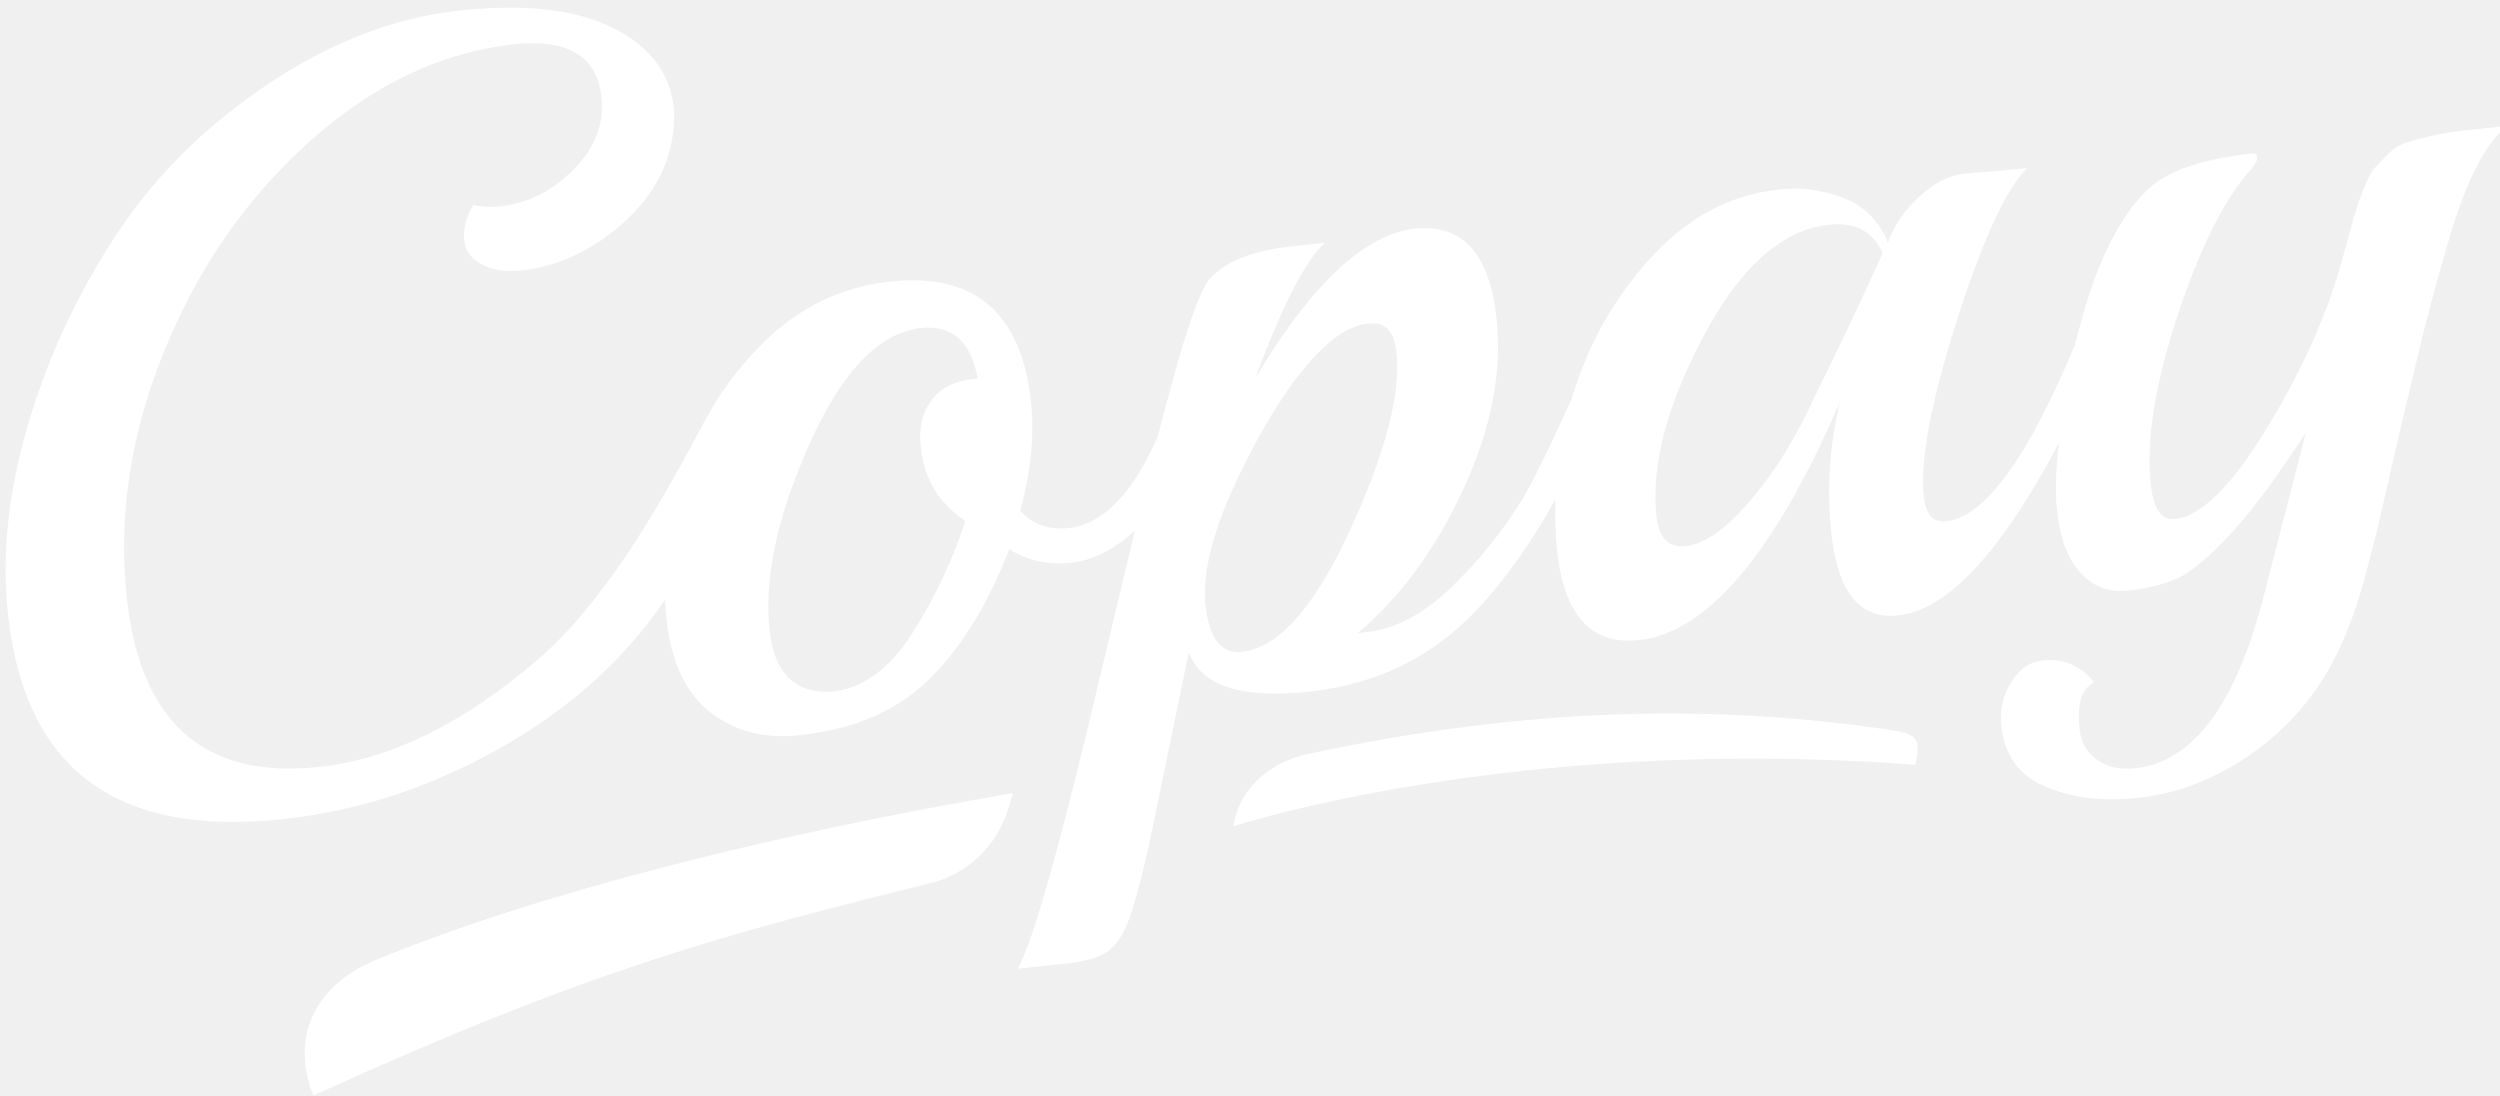
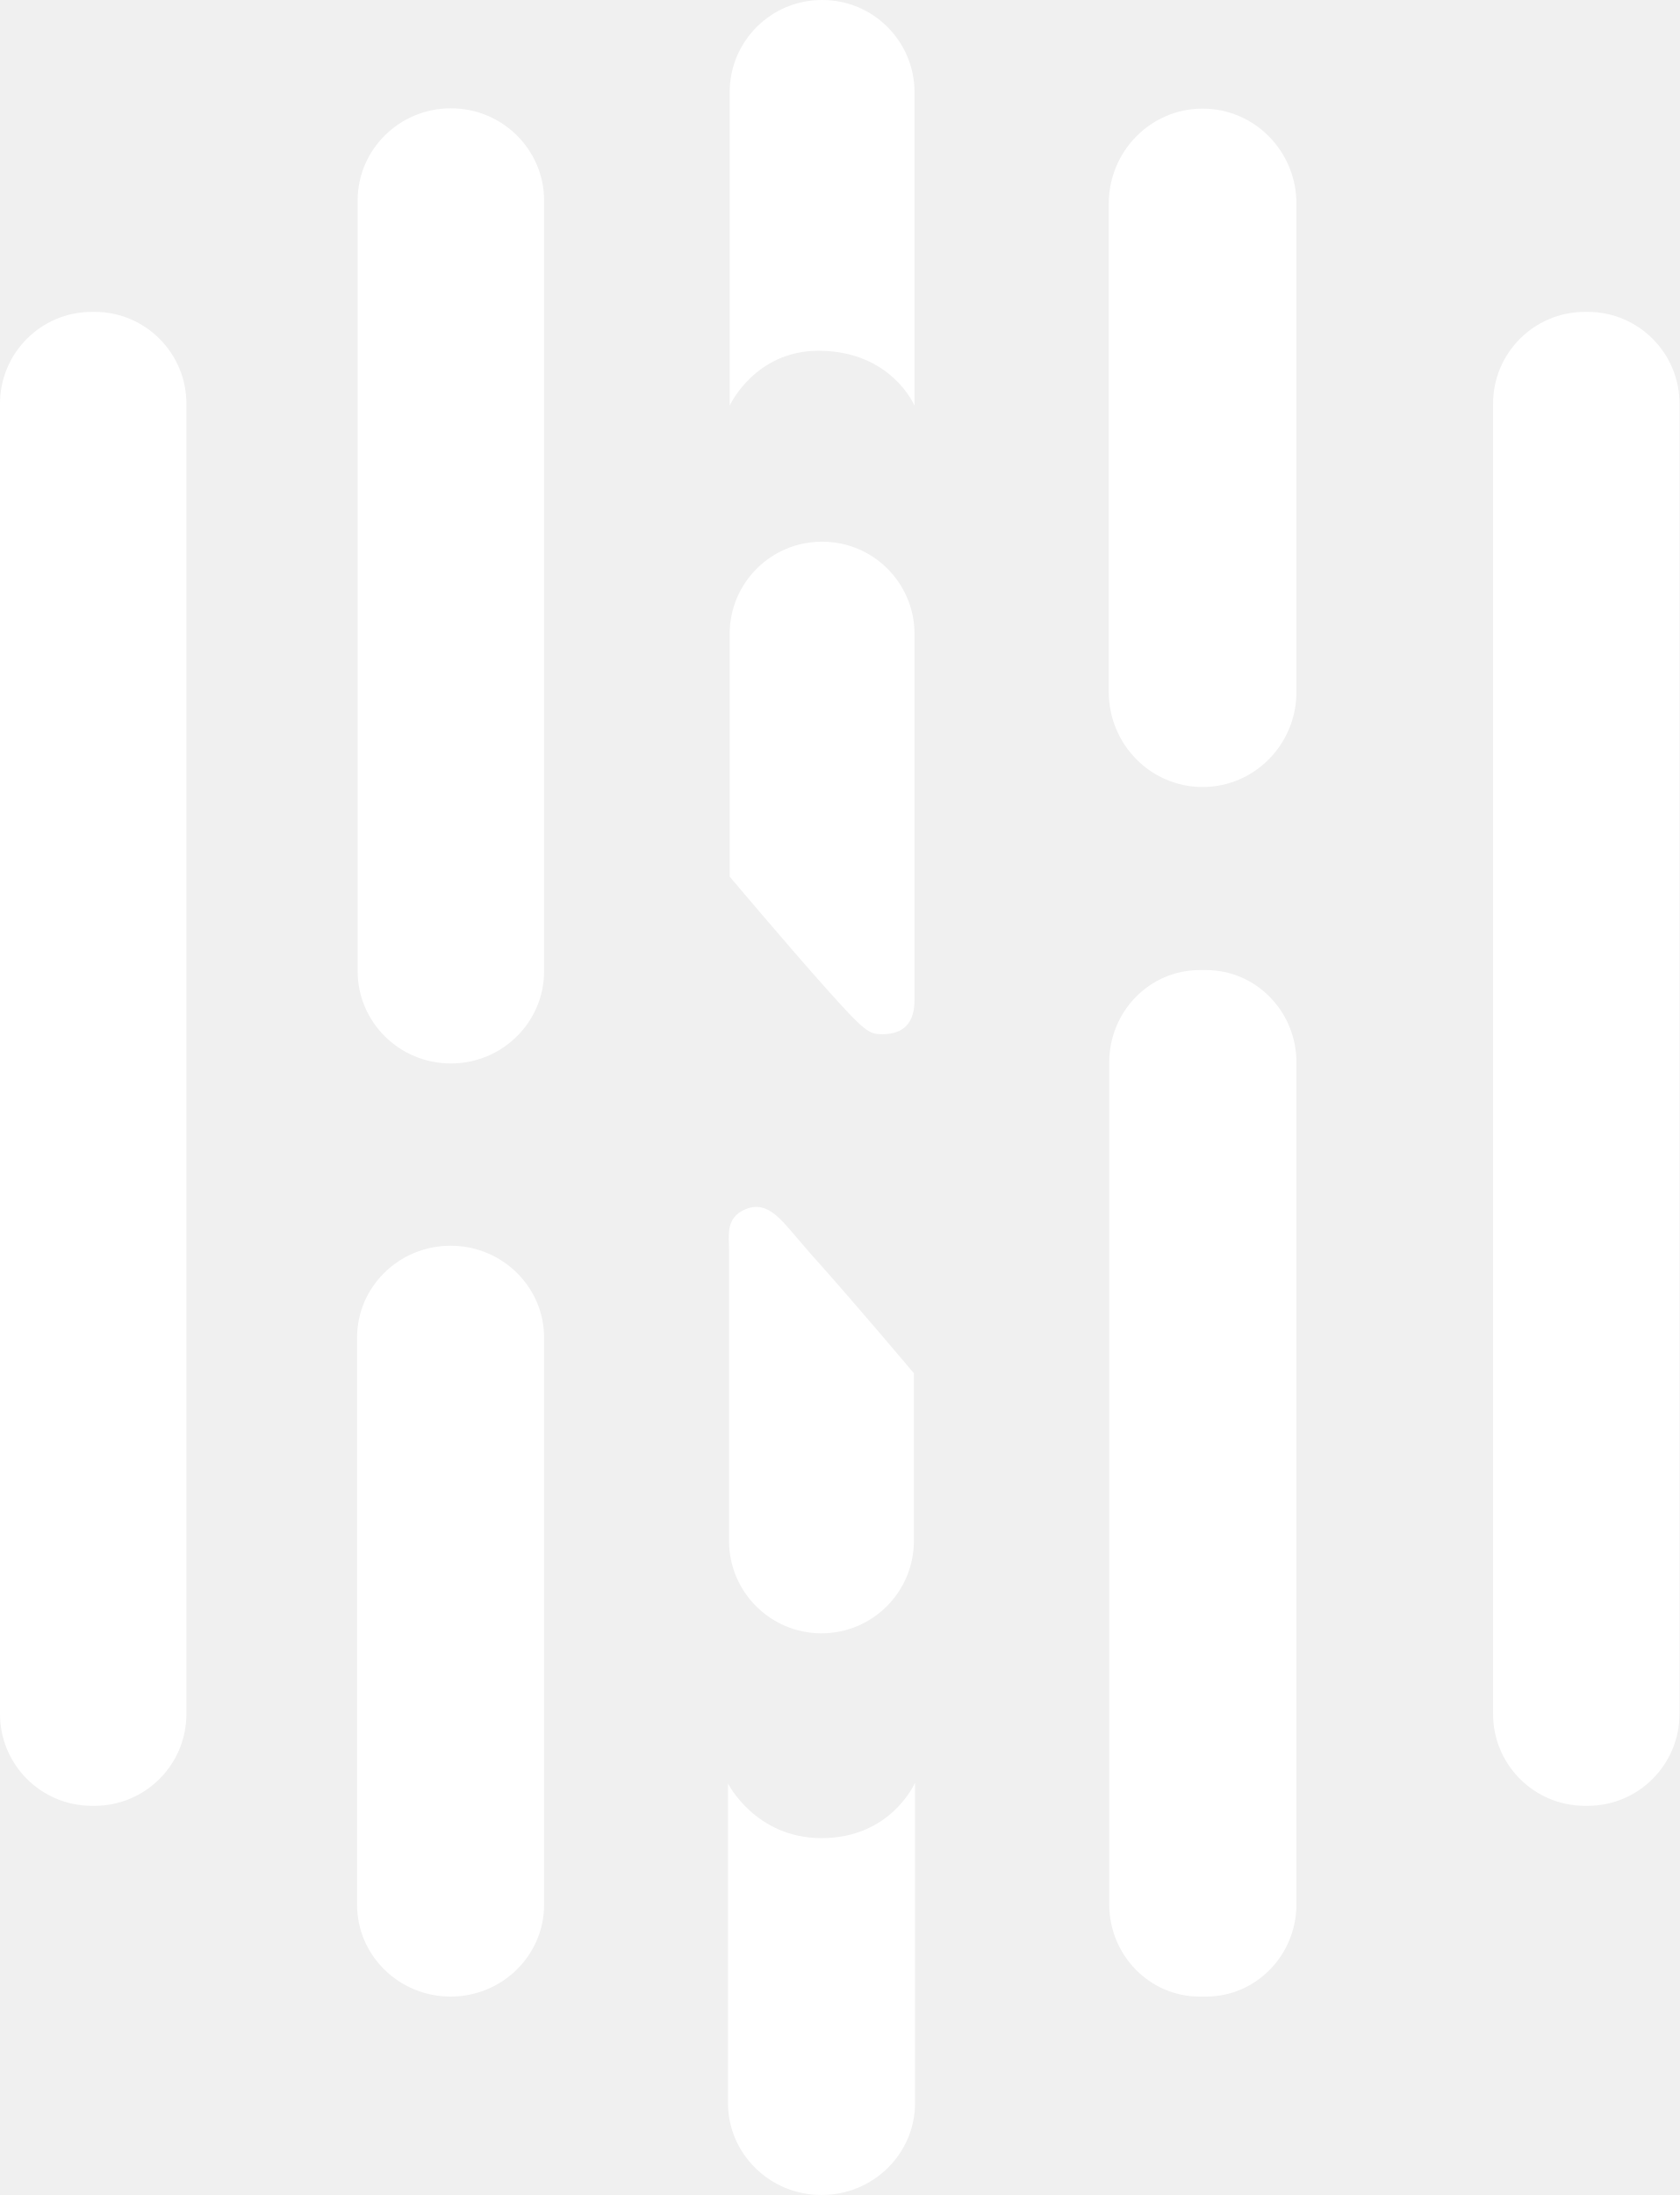
- <svg xmlns="http://www.w3.org/2000/svg" width="356px" height="156px" viewBox="0 0 356 156" version="1.1">
-   <defs />
-   <g id="Page-1" stroke="none" stroke-width="1" fill="none" fill-rule="evenodd">
-     <g id="Artboard-1" fill="#FFFFFF">
-       <g id="Shape-+-Group-+-Shape" transform="translate(1, 1)">
-         <path d="M349.531,17.611 C347.007,17.896 344.339,18.468 341.481,19.373 C340.576,19.659 339.766,20.231 339.004,20.993 C338.242,21.802 337.623,22.422 337.147,22.946 C336.67,23.47 336.194,24.375 335.67,25.708 C335.146,27.042 334.765,28.042 334.527,28.805 C334.289,29.519 333.908,30.9 333.384,32.901 C332.812,34.902 332.431,36.426 332.097,37.474 C329.859,45.048 326.286,52.717 321.428,60.576 C316.569,68.436 312.33,72.532 308.709,72.913 C306.804,73.104 305.661,71.532 305.28,68.102 C304.565,61.672 305.899,53.574 309.138,43.761 C312.425,33.949 315.902,27.042 319.665,22.993 C320.189,22.326 320.475,21.802 320.427,21.374 C320.38,20.993 320.141,20.802 319.76,20.85 C314.425,21.421 310.281,22.517 307.328,24.184 C304.375,25.804 301.755,29.043 299.326,33.901 C297.468,37.664 295.896,42.332 294.515,48.001 C287.751,64.244 281.606,72.675 276.081,73.247 C274.27,73.437 273.223,72.246 272.937,69.626 C272.413,64.625 273.937,56.337 277.605,44.809 C281.273,33.282 284.607,25.994 287.655,22.946 L286.131,23.089 L278.557,23.755 C276.557,23.994 274.461,25.042 272.318,26.994 C270.174,28.947 268.697,31.139 267.84,33.568 C266.601,30.472 264.458,28.328 261.505,27.185 C258.504,26.042 255.408,25.613 252.216,25.994 C245.357,26.756 239.355,29.948 234.116,35.664 C228.923,41.332 225.16,48.001 222.874,55.527 C222.826,55.67 222.779,55.813 222.731,55.956 C222.398,56.718 221.969,57.575 221.588,58.48 C219.016,64.101 217.015,68.102 215.538,70.484 C212.823,74.818 209.537,78.915 205.631,82.678 C201.725,86.441 197.676,88.584 193.532,89.013 L192.341,89.156 C198.438,84.012 203.44,77.2 207.393,68.626 C211.347,60.052 212.919,52.002 212.109,44.333 C211.109,35.092 207.25,30.853 200.486,31.567 C193.341,32.329 185.72,39.474 177.718,52.907 C181.671,42.332 185.005,35.854 187.721,33.568 L183.195,34.044 C177.241,34.663 173.192,36.331 171.049,38.998 C170.001,40.427 168.477,44.381 166.619,50.906 C165.952,53.24 165.047,56.67 163.856,61.148 C160.284,69.341 156.044,73.675 151.138,74.199 C148.328,74.485 146.041,73.675 144.279,71.722 C145.803,66.149 146.327,61.005 145.803,56.146 C144.422,43.476 137.753,37.807 125.749,39.093 C118.604,39.856 112.365,42.952 107.077,48.43 C103.886,51.716 101.266,55.289 99.265,59.147 C99.265,59.099 99.313,59.052 99.313,59.004 C94.454,68.102 86.071,83.916 75.544,92.967 C65.017,102.017 54.633,107.114 44.439,108.209 C28.101,109.972 18.955,101.922 17.05,84.059 C15.812,72.532 17.574,60.814 22.385,49.001 C27.196,37.14 34.103,27.185 43.106,19.135 C52.108,11.085 61.778,6.464 72.067,5.321 C79.831,4.464 84.023,6.988 84.642,12.8 C85.071,16.61 83.737,20.04 80.688,23.136 C77.64,26.185 74.163,27.947 70.257,28.376 C68.828,28.519 67.541,28.471 66.398,28.185 C65.35,30.043 64.922,31.71 65.112,33.187 C65.255,34.711 66.112,35.854 67.637,36.664 C69.161,37.474 71.019,37.76 73.257,37.521 C77.973,36.997 82.403,35.092 86.5,31.805 C90.596,28.519 93.216,24.756 94.359,20.421 C94.931,18.135 95.121,16.086 94.931,14.276 C94.407,9.37 91.501,5.559 86.214,2.94 C80.926,0.32 73.639,-0.49 64.398,0.51 C55.109,1.511 46.011,5.035 37.008,11.085 C28.006,17.134 20.765,24.375 15.288,32.853 C9.762,41.332 5.666,50.287 2.903,59.766 C0.14,69.245 -0.765,78.153 0.14,86.489 C2.522,108.495 15.526,118.212 39.247,115.64 C49.441,114.545 59.206,111.496 68.542,106.447 C77.878,101.446 85.452,95.206 91.168,87.87 C92.073,86.679 92.882,85.536 93.692,84.44 C93.74,85.298 93.787,86.108 93.883,86.965 C94.55,93.253 96.645,97.73 100.17,100.445 C103.695,103.16 107.935,104.256 112.984,103.684 C120.843,102.827 127.036,100.064 131.608,95.444 C136.181,90.823 139.849,84.679 142.707,77.2 C145.327,78.867 148.328,79.487 151.71,79.105 C154.615,78.772 157.569,77.295 160.617,74.58 C159.141,80.63 157.473,87.632 155.568,95.682 C150.043,119.07 146.184,132.836 143.945,136.932 L151.186,136.17 C153.186,135.932 154.854,135.503 156.092,134.884 C157.33,134.217 158.426,132.979 159.283,131.121 C160.141,129.263 161.284,125.262 162.665,119.118 L168.286,91.871 C170.049,96.682 175.717,98.54 185.434,97.492 C195.104,96.444 203.154,92.49 209.537,85.584 C213.49,81.344 217.11,76.152 220.492,70.103 C220.397,72.532 220.492,74.961 220.731,77.391 C221.731,86.632 225.589,90.871 232.353,90.156 C242.118,89.108 251.692,77.819 260.981,56.289 C259.504,62.529 259.123,68.769 259.79,75.009 C260.695,83.345 263.839,87.203 269.317,86.632 C276.319,85.869 283.94,77.676 292.181,62.1 C291.752,65.816 291.657,68.912 291.895,71.341 C292.276,75.533 293.419,78.581 295.277,80.582 C297.135,82.583 299.373,83.392 302.041,83.107 C304.708,82.821 306.995,82.249 308.9,81.439 C310.805,80.63 313.33,78.534 316.474,75.199 C319.617,71.865 323.238,66.959 327.382,60.528 L321.237,84.345 C317.283,99.493 311.186,107.543 303.041,108.4 C300.945,108.638 299.135,108.257 297.658,107.209 C296.182,106.209 295.324,104.732 295.134,102.827 C294.753,99.207 295.42,97.016 297.182,96.206 C296.563,95.253 295.61,94.443 294.324,93.777 C293.038,93.11 291.514,92.871 289.751,93.062 C287.989,93.253 286.512,94.3 285.369,96.206 C284.178,98.111 283.75,100.159 283.988,102.398 C284.464,106.638 286.56,109.496 290.371,111.067 C294.181,112.639 298.564,113.163 303.613,112.592 C308.662,112.068 313.52,110.258 318.188,107.304 C322.857,104.304 326.62,100.588 329.525,96.111 C332.431,91.633 334.717,85.726 336.48,78.439 C337.147,76.009 337.956,72.627 338.957,68.197 C339.957,63.767 340.624,61.005 340.862,59.862 C341.148,58.718 341.91,55.479 343.196,50.097 C344.434,44.714 346.054,38.76 348.007,32.139 C350.436,24.279 353.104,19.183 356.009,16.944 L349.531,17.611 L349.531,17.611 Z M137.324,53.002 C134.8,53.288 132.895,54.288 131.608,56.051 C130.322,57.813 129.798,60.052 130.132,62.767 C130.608,67.197 132.704,70.674 136.467,73.199 C134.562,79.01 131.989,84.393 128.798,89.347 C125.607,94.3 121.844,97.016 117.509,97.492 C112.222,97.778 109.268,94.872 108.601,88.87 C107.935,82.868 109.03,75.914 111.888,68.102 C117.08,53.907 123.177,46.477 130.132,45.714 C134.562,45.238 137.277,47.62 138.229,52.907 L137.324,53.002 L137.324,53.002 Z M175.812,91.824 C172.907,92.157 171.192,89.918 170.668,85.203 C170.144,80.487 171.811,74.152 175.669,66.244 C179.528,58.337 183.338,52.526 187.101,48.858 C189.388,46.572 191.627,45.333 193.722,45.095 C194.342,45.048 194.77,45.048 195.104,45.095 C196.676,45.333 197.581,46.715 197.866,49.239 C198.486,55.051 196.295,63.482 191.245,74.485 C186.196,85.488 181.052,91.252 175.812,91.824 L175.812,91.824 Z M256.027,58.337 C253.693,63.053 250.93,67.245 247.739,70.865 C244.547,74.485 241.642,76.486 239.022,76.771 C236.592,77.01 235.211,75.628 234.878,72.484 C234.116,65.244 236.354,56.718 241.594,46.858 C246.834,36.997 252.788,31.71 259.456,30.996 C263.172,30.615 265.744,31.948 267.078,35.045 C264.887,40.046 261.219,47.81 256.027,58.337 L256.027,58.337 Z" id="Shape" />
-         <g id="Group" transform="translate(42.19527, 112.0342)">
-           <path d="M101.078,-0.095 C66.734,5.764 33.772,14.052 10.527,23.579 C0.81,27.532 -1.62,35.487 1.429,42.965 C40.917,24.96 60.494,19.863 89.36,12.718 C94.457,11.432 98.554,7.621 100.221,2.62 C100.507,1.667 100.792,0.762 101.078,-0.095 L101.078,-0.095 Z" id="Shape" />
+ <svg xmlns="http://www.w3.org/2000/svg" viewBox="0 0 1000.1 1306.68">
+   <defs>
+     <style>.cls-1{fill:#fff;}</style>
+   </defs>
+   <g id="Layer_2" data-name="Layer 2">
+     <g id="Logo">
+       <g id="Hush">
+         <g id="Icon">
+           <path class="cls-1" d="M111,1020.17A54.68,54.68,0,0,1,56.5,1075h-2A54.68,54.68,0,0,1,0,1020.17V240.5a54.68,54.68,0,0,1,54.52-54.84h2A54.68,54.68,0,0,1,111,240.5Z" />
+           <path class="cls-1" d="M1000.1,1020.17A54.68,54.68,0,0,1,945.59,1075h-2a54.68,54.68,0,0,1-54.51-54.84V240.5a54.68,54.68,0,0,1,54.51-54.84h2a54.68,54.68,0,0,1,54.52,54.84Z" />
+           <path class="cls-1" d="M324,1133.81c0,30.24-24.93,54.75-55.69,54.75h0c-30.75,0-55.69-24.51-55.69-54.75V796.33c0-30.24,24.93-54.75,55.69-54.75h0c30.75,0,55.69,24.51,55.69,54.75Z" />
+           <path class="cls-1" d="M324,578.14c0,30.34-24.86,54.94-55.52,54.94h0c-30.66,0-55.52-24.6-55.52-54.94V119.41c0-30.34,24.86-54.94,55.52-54.94h0c30.66,0,55.52,24.6,55.52,54.94Z" />
+           <path class="cls-1" d="M772,1133.56c0,30.38-24.08,55-53.79,55H714.3c-29.71,0-53.79-24.62-53.79-55V632.49c0-30.38,24.08-55,53.79-55h3.91c29.71,0,53.79,24.62,53.79,55Z" />
+           <path class="cls-1" d="M772,411.88c0,31.27-25,56.62-55.88,56.62h0c-30.86,0-55.88-25.35-55.88-56.62V121.28c0-31.27,25-56.62,55.88-56.62h0C747,64.66,772,90,772,121.28Z" />
+           <path class="cls-1" d="M489.5,0a54.89,54.89,0,0,0-55,54.75V241.49s14.86-32.67,52.86-32.67c43.5,0,57.2,32.67,57.2,32.67V54.75A54.89,54.89,0,0,0,489.5,0Z" />
+           <path class="cls-1" d="M489.19,1094.24c-39.31,0-55.69-32.5-55.69-32.5v190.19c0,30.24,24.93,54.75,55.69,54.75s55.69-24.51,55.69-54.75V1061.24S530.75,1094.24,489.19,1094.24Z" />
+           <path class="cls-1" d="M489.5,322.48a54.89,54.89,0,0,0-55,54.75v144.6s33.69,40,57.19,66.33,25.83,27.5,33.67,27.5c8.83,0,19.2-3.17,19.2-20.17V377.23A54.89,54.89,0,0,0,489.5,322.48Z" />
+           <path class="cls-1" d="M487,751.16c23.5,26.33,57.19,66.33,57.19,66.33v99.79a55,55,0,0,1-110.06,0V743.83c0-8.21-2.27-19,9.86-24s19.88,4.5,29.88,16.25S487,751.16,487,751.16Z" />
        </g>
-         <path d="M271.741,107.906 C272.741,103.619 271.598,103.428 267.216,102.809 C243.256,99.332 216.915,99.57 185.191,106.381 C179.856,107.525 175.474,111.24 174.616,116.67 C174.616,116.67 214.438,103.571 271.741,107.906 L271.741,107.906 L271.741,107.906 Z" id="Shape" />
      </g>
    </g>
  </g>
</svg>
